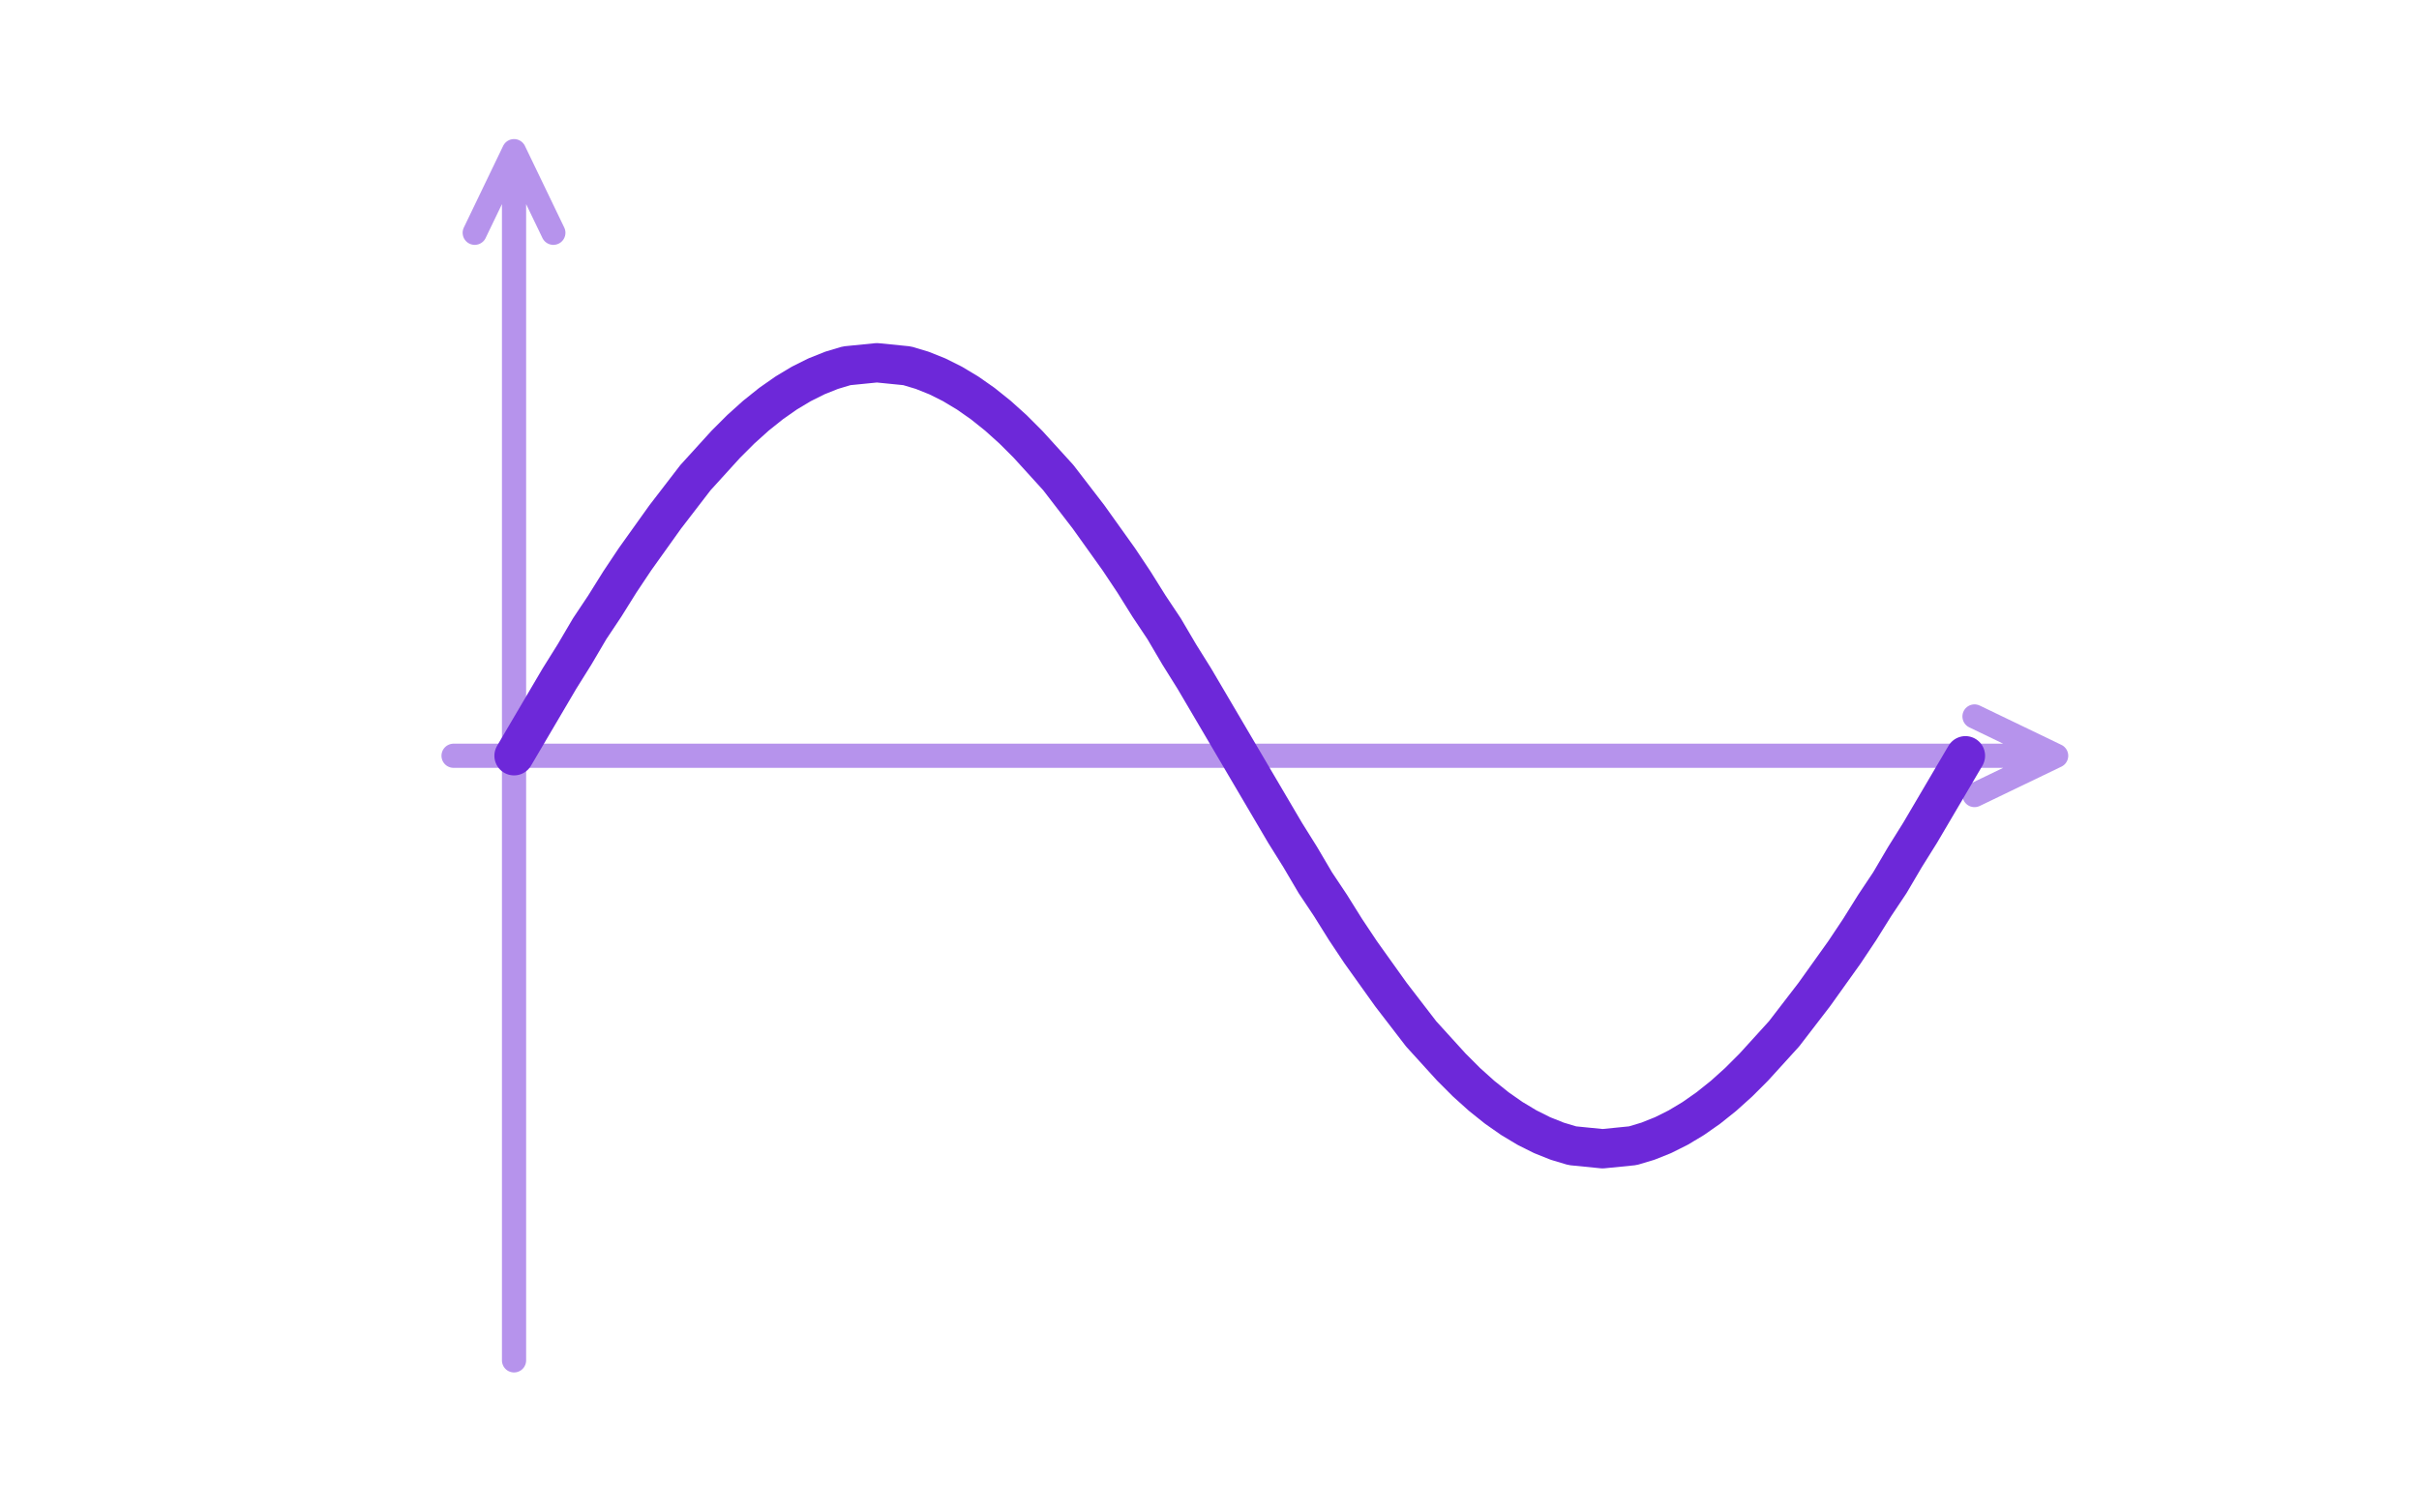
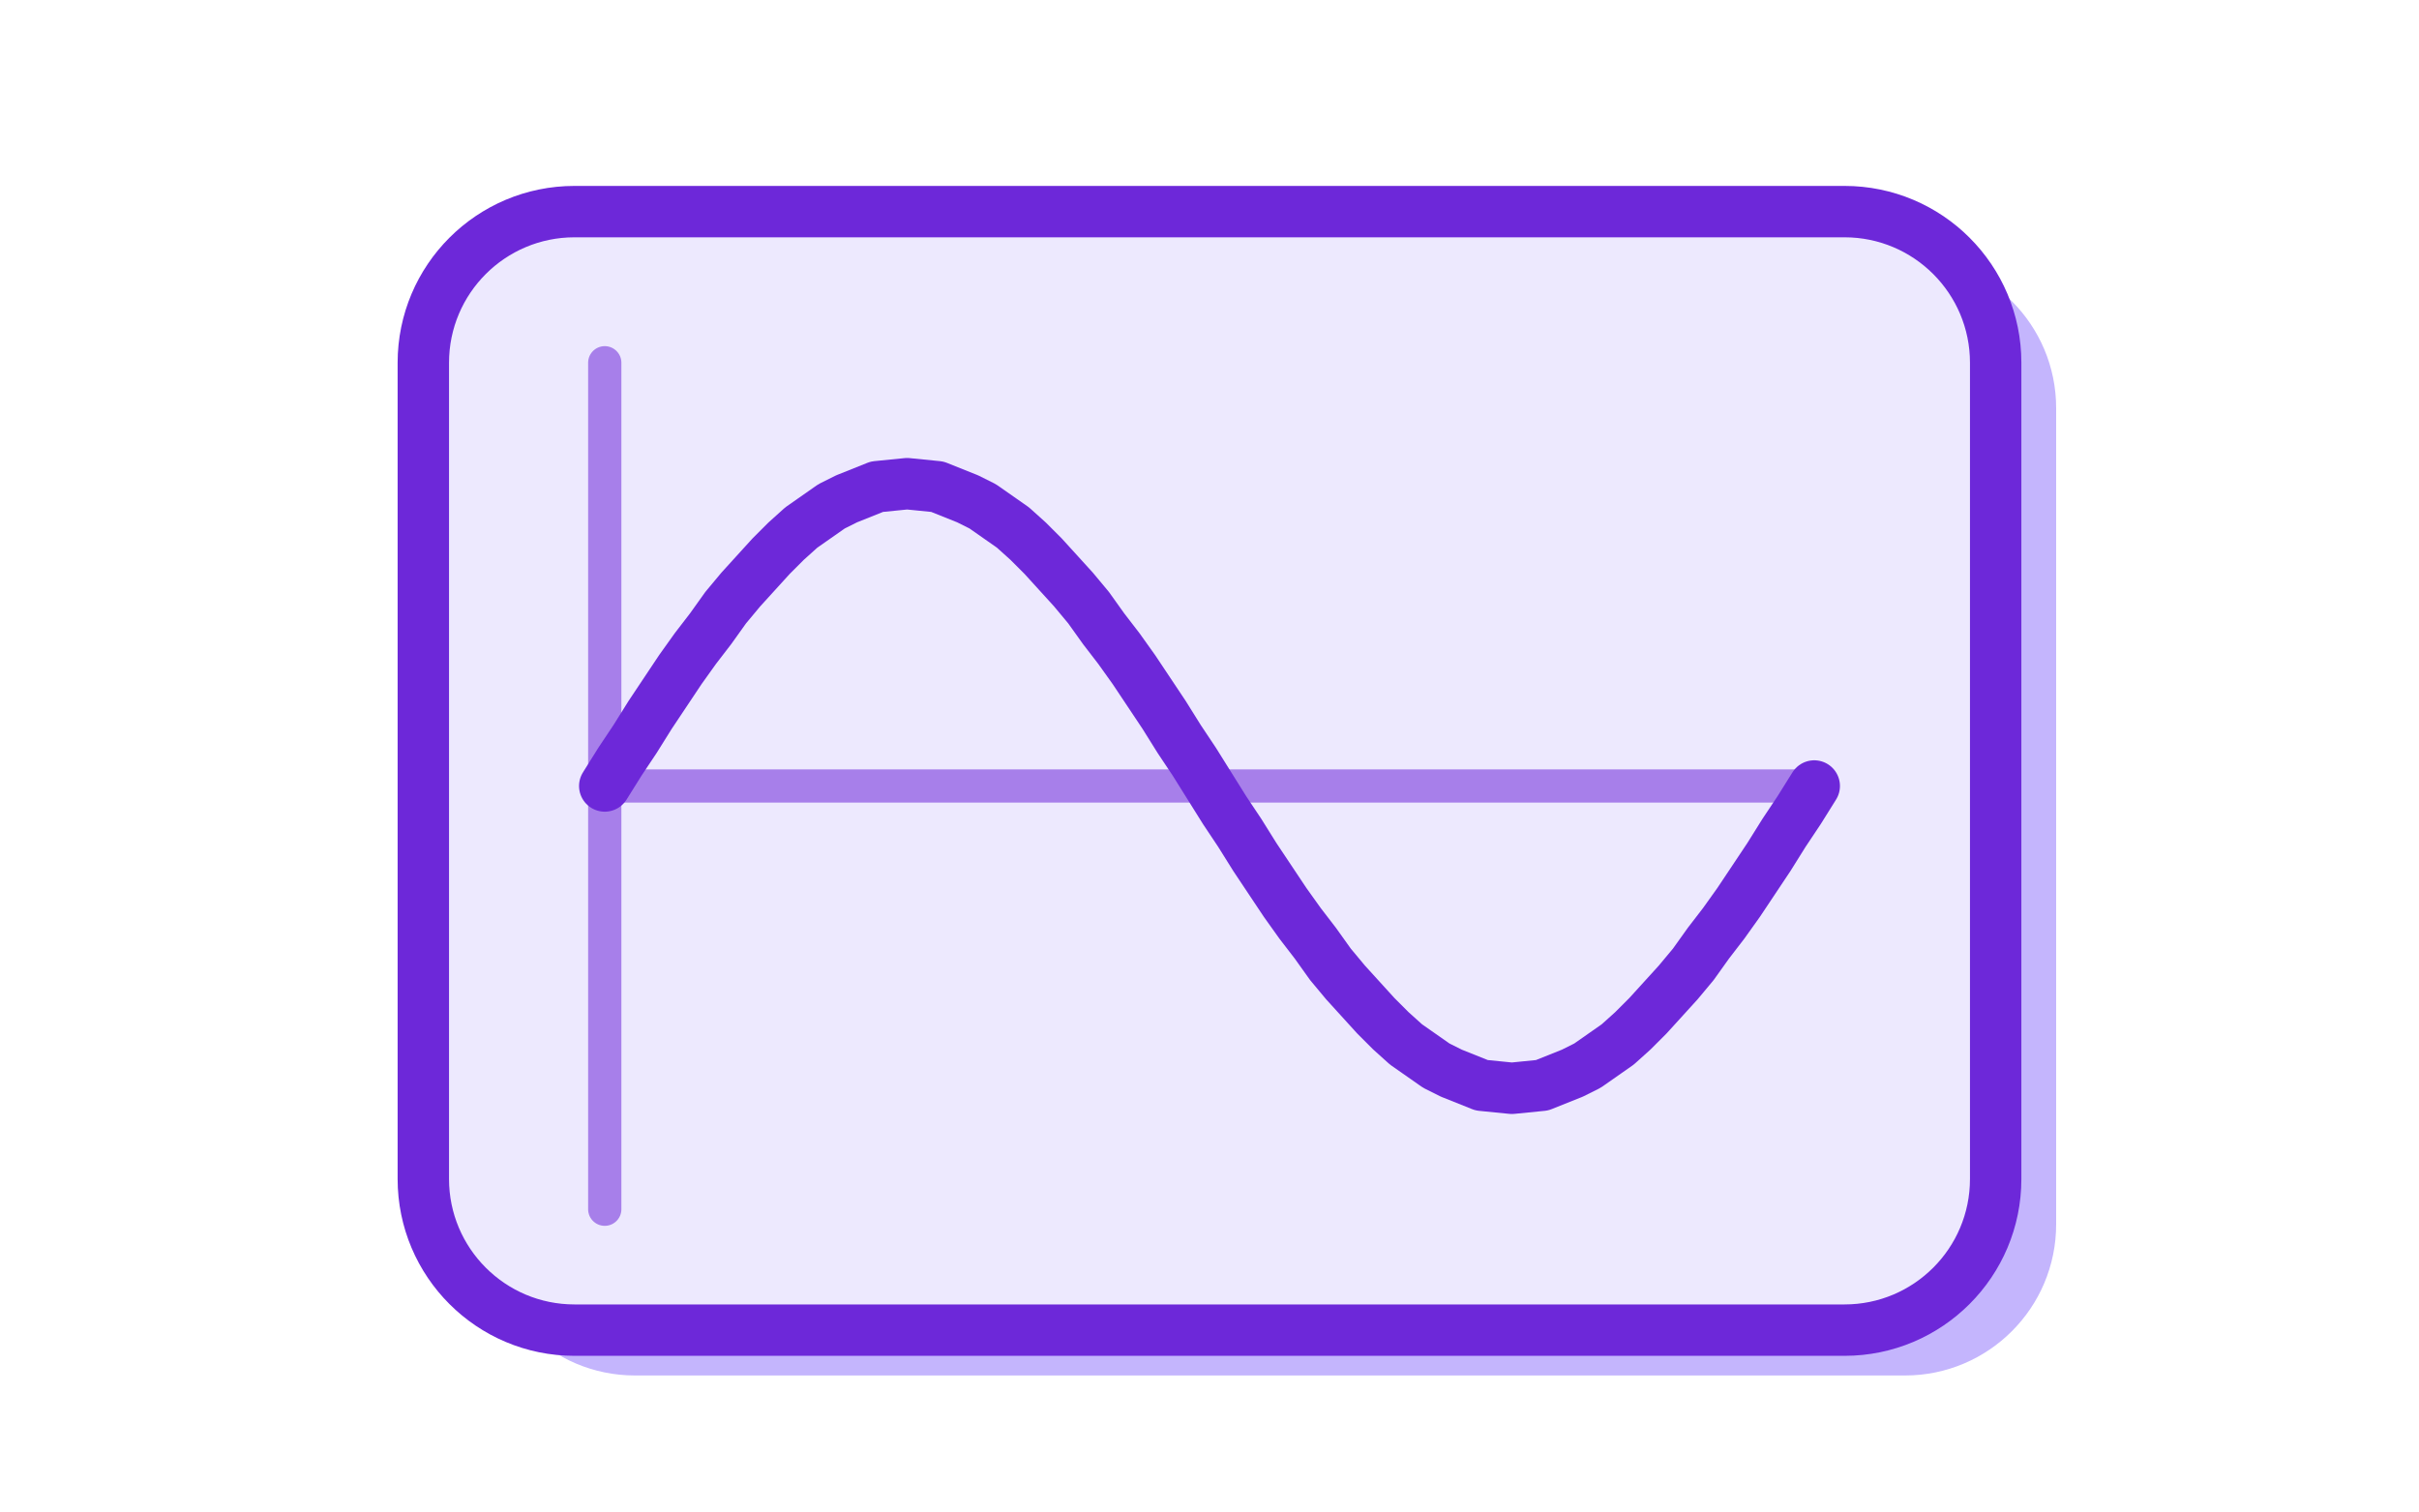
- <svg xmlns="http://www.w3.org/2000/svg" viewBox="0 0 160 100" fill="none" stroke="#6d28d9" stroke-width="2.6" stroke-linecap="round" stroke-linejoin="round">
-   <g stroke-width="1.6" opacity=".5">
-     <path d="M30.0 50.0L136.0 50.0M130.6 52.6L136.0 50.0L130.6 47.4" />
-     <path d="M34.0 90.0L34.0 10.0M36.6 15.4L34.0 10.0L31.4 15.4" />
+ <svg xmlns="http://www.w3.org/2000/svg" viewBox="0 0 160 100" fill="none" stroke="#6d28d9" stroke-width="3.4" stroke-linecap="round" stroke-linejoin="round">
+   <g transform="translate(4 3)" fill="#c4b5fd" stroke="none">
+     <rect x="28" y="14" width="104" height="74" rx="10" />
  </g>
-   <path d="M34.0 50.0L35.0 48.3L36.0 46.6L37.0 44.9L38.0 43.3L39.0 41.6L40.0 40.1L41.0 38.5L42.0 37.0L43.0 35.6L44.0 34.2L45.0 32.9L46.0 31.6L47.0 30.5L48.0 29.4L49.0 28.4L50.0 27.5L51.0 26.7L52.0 26.0L53.0 25.4L54.0 24.9L55.0 24.5L56.0 24.2L57.0 24.1L58.0 24.0L59.0 24.1L60.0 24.2L61.0 24.5L62.0 24.9L63.0 25.4L64.0 26.0L65.0 26.7L66.0 27.5L67.0 28.4L68.0 29.4L69.0 30.5L70.0 31.6L71.0 32.9L72.0 34.2L73.0 35.6L74.0 37.0L75.0 38.5L76.0 40.1L77.0 41.6L78.0 43.3L79.0 44.9L80.0 46.6L81.0 48.3L82.0 50.0L83.0 51.7L84.0 53.4L85.0 55.1L86.0 56.7L87.0 58.4L88.0 59.9L89.0 61.5L90.0 63.0L91.0 64.4L92.0 65.8L93.0 67.1L94.0 68.4L95.0 69.5L96.0 70.6L97.0 71.6L98.0 72.5L99.0 73.3L100.0 74.0L101.0 74.6L102.0 75.1L103.0 75.5L104.0 75.8L105.0 75.9L106.0 76.0L107.0 75.9L108.0 75.8L109.0 75.5L110.0 75.1L111.0 74.6L112.0 74.0L113.0 73.3L114.0 72.5L115.0 71.6L116.0 70.6L117.0 69.5L118.0 68.4L119.0 67.1L120.0 65.8L121.0 64.4L122.0 63.0L123.0 61.5L124.0 59.9L125.0 58.4L126.0 56.7L127.0 55.1L128.0 53.4L129.0 51.7L130.0 50.0" />
+   <rect x="28" y="14" width="104" height="74" rx="10" fill="#ede9fe" />
+   <g stroke-width="2.2" opacity=".55">
+     <path d="M40 52H120M40 24V80" />
+   </g>
+   <path d="M40.0 52.0L41.0 50.4L42.0 48.9L43.0 47.3L44.0 45.8L45.0 44.3L46.0 42.9L47.0 41.6L48.0 40.2L49.0 39.0L50.0 37.9L51.0 36.8L52.0 35.8L53.0 34.9L54.0 34.2L55.0 33.5L56.0 33.0L57.0 32.6L58.0 32.2L59.0 32.1L60.0 32.0L61.0 32.1L62.0 32.2L63.0 32.6L64.0 33.0L65.0 33.5L66.0 34.2L67.0 34.9L68.0 35.8L69.0 36.8L70.0 37.9L71.0 39.0L72.0 40.2L73.0 41.6L74.0 42.9L75.0 44.3L76.0 45.8L77.0 47.3L78.0 48.9L79.0 50.4L80.0 52.0L81.0 53.6L82.0 55.1L83.0 56.7L84.0 58.2L85.0 59.7L86.0 61.1L87.0 62.4L88.0 63.8L89.0 65.0L90.0 66.1L91.0 67.2L92.0 68.2L93.0 69.1L94.0 69.8L95.0 70.5L96.0 71.0L97.0 71.4L98.0 71.8L99.0 71.9L100.0 72.0L101.0 71.9L102.0 71.8L103.0 71.4L104.0 71.0L105.0 70.5L106.0 69.8L107.0 69.1L108.0 68.2L109.0 67.2L110.0 66.1L111.0 65.0L112.0 63.8L113.0 62.4L114.0 61.1L115.0 59.7L116.0 58.2L117.0 56.7L118.0 55.1L119.0 53.6L120.0 52.0" />
</svg>
